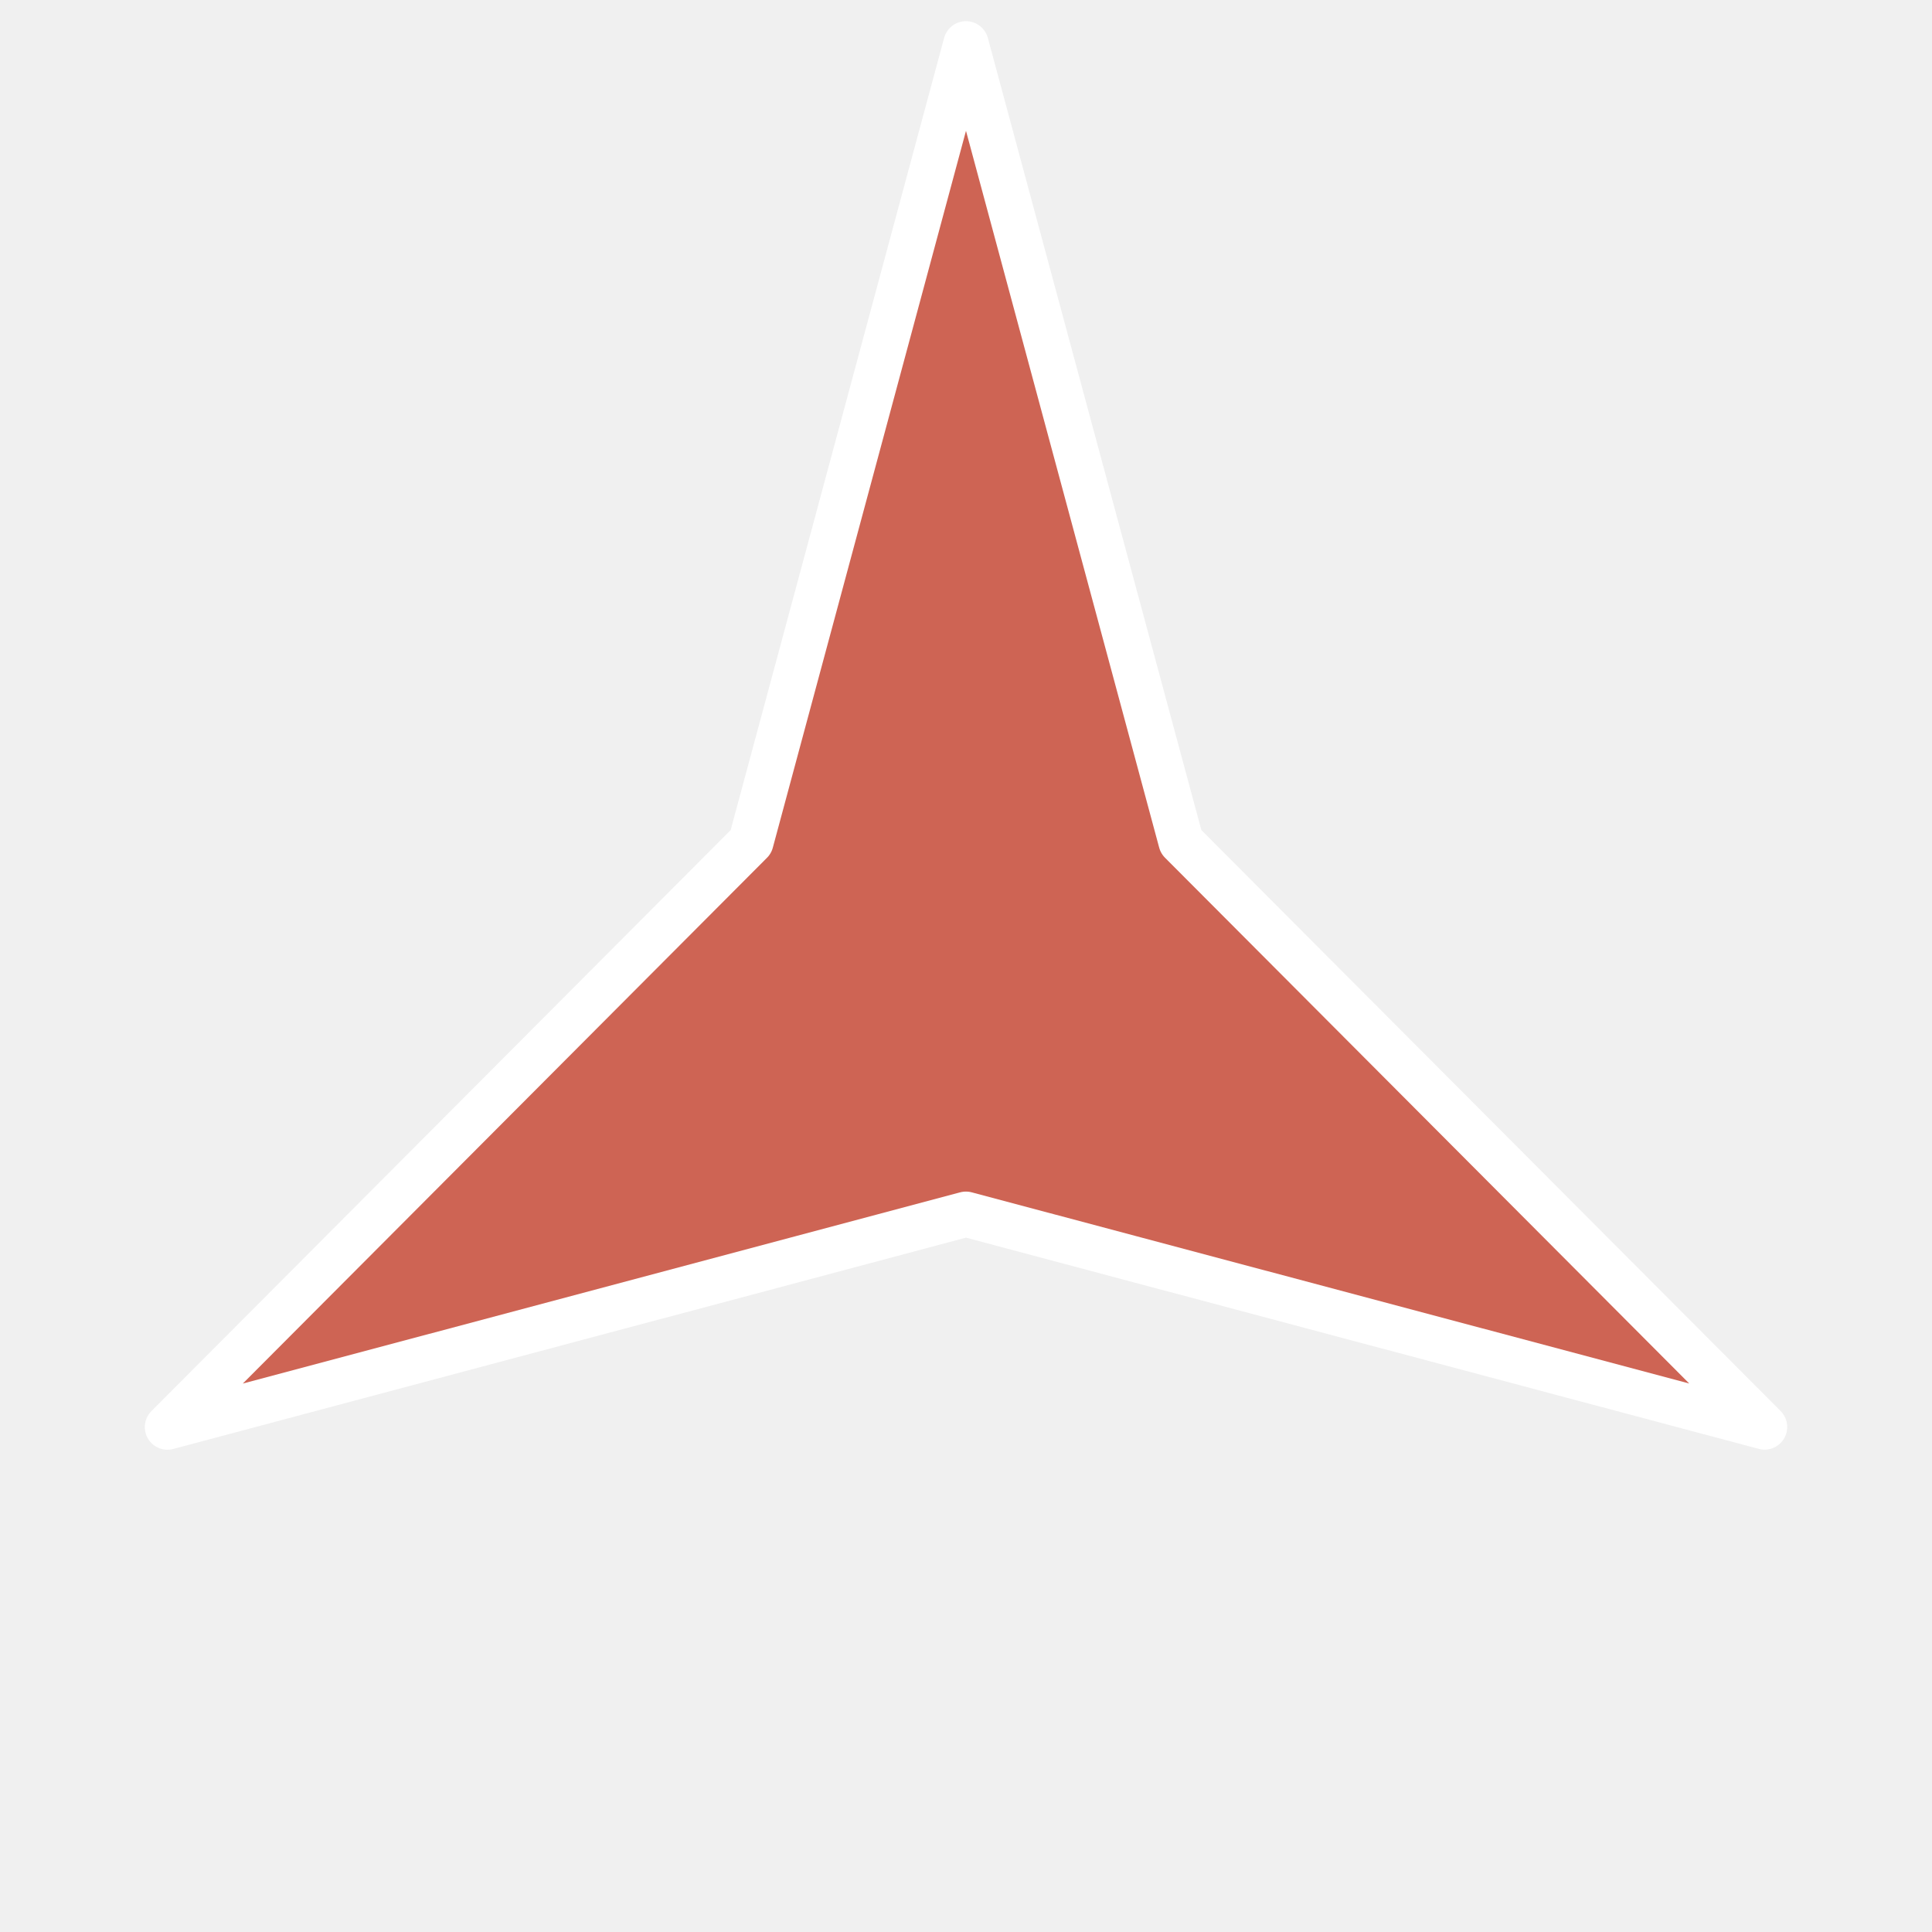
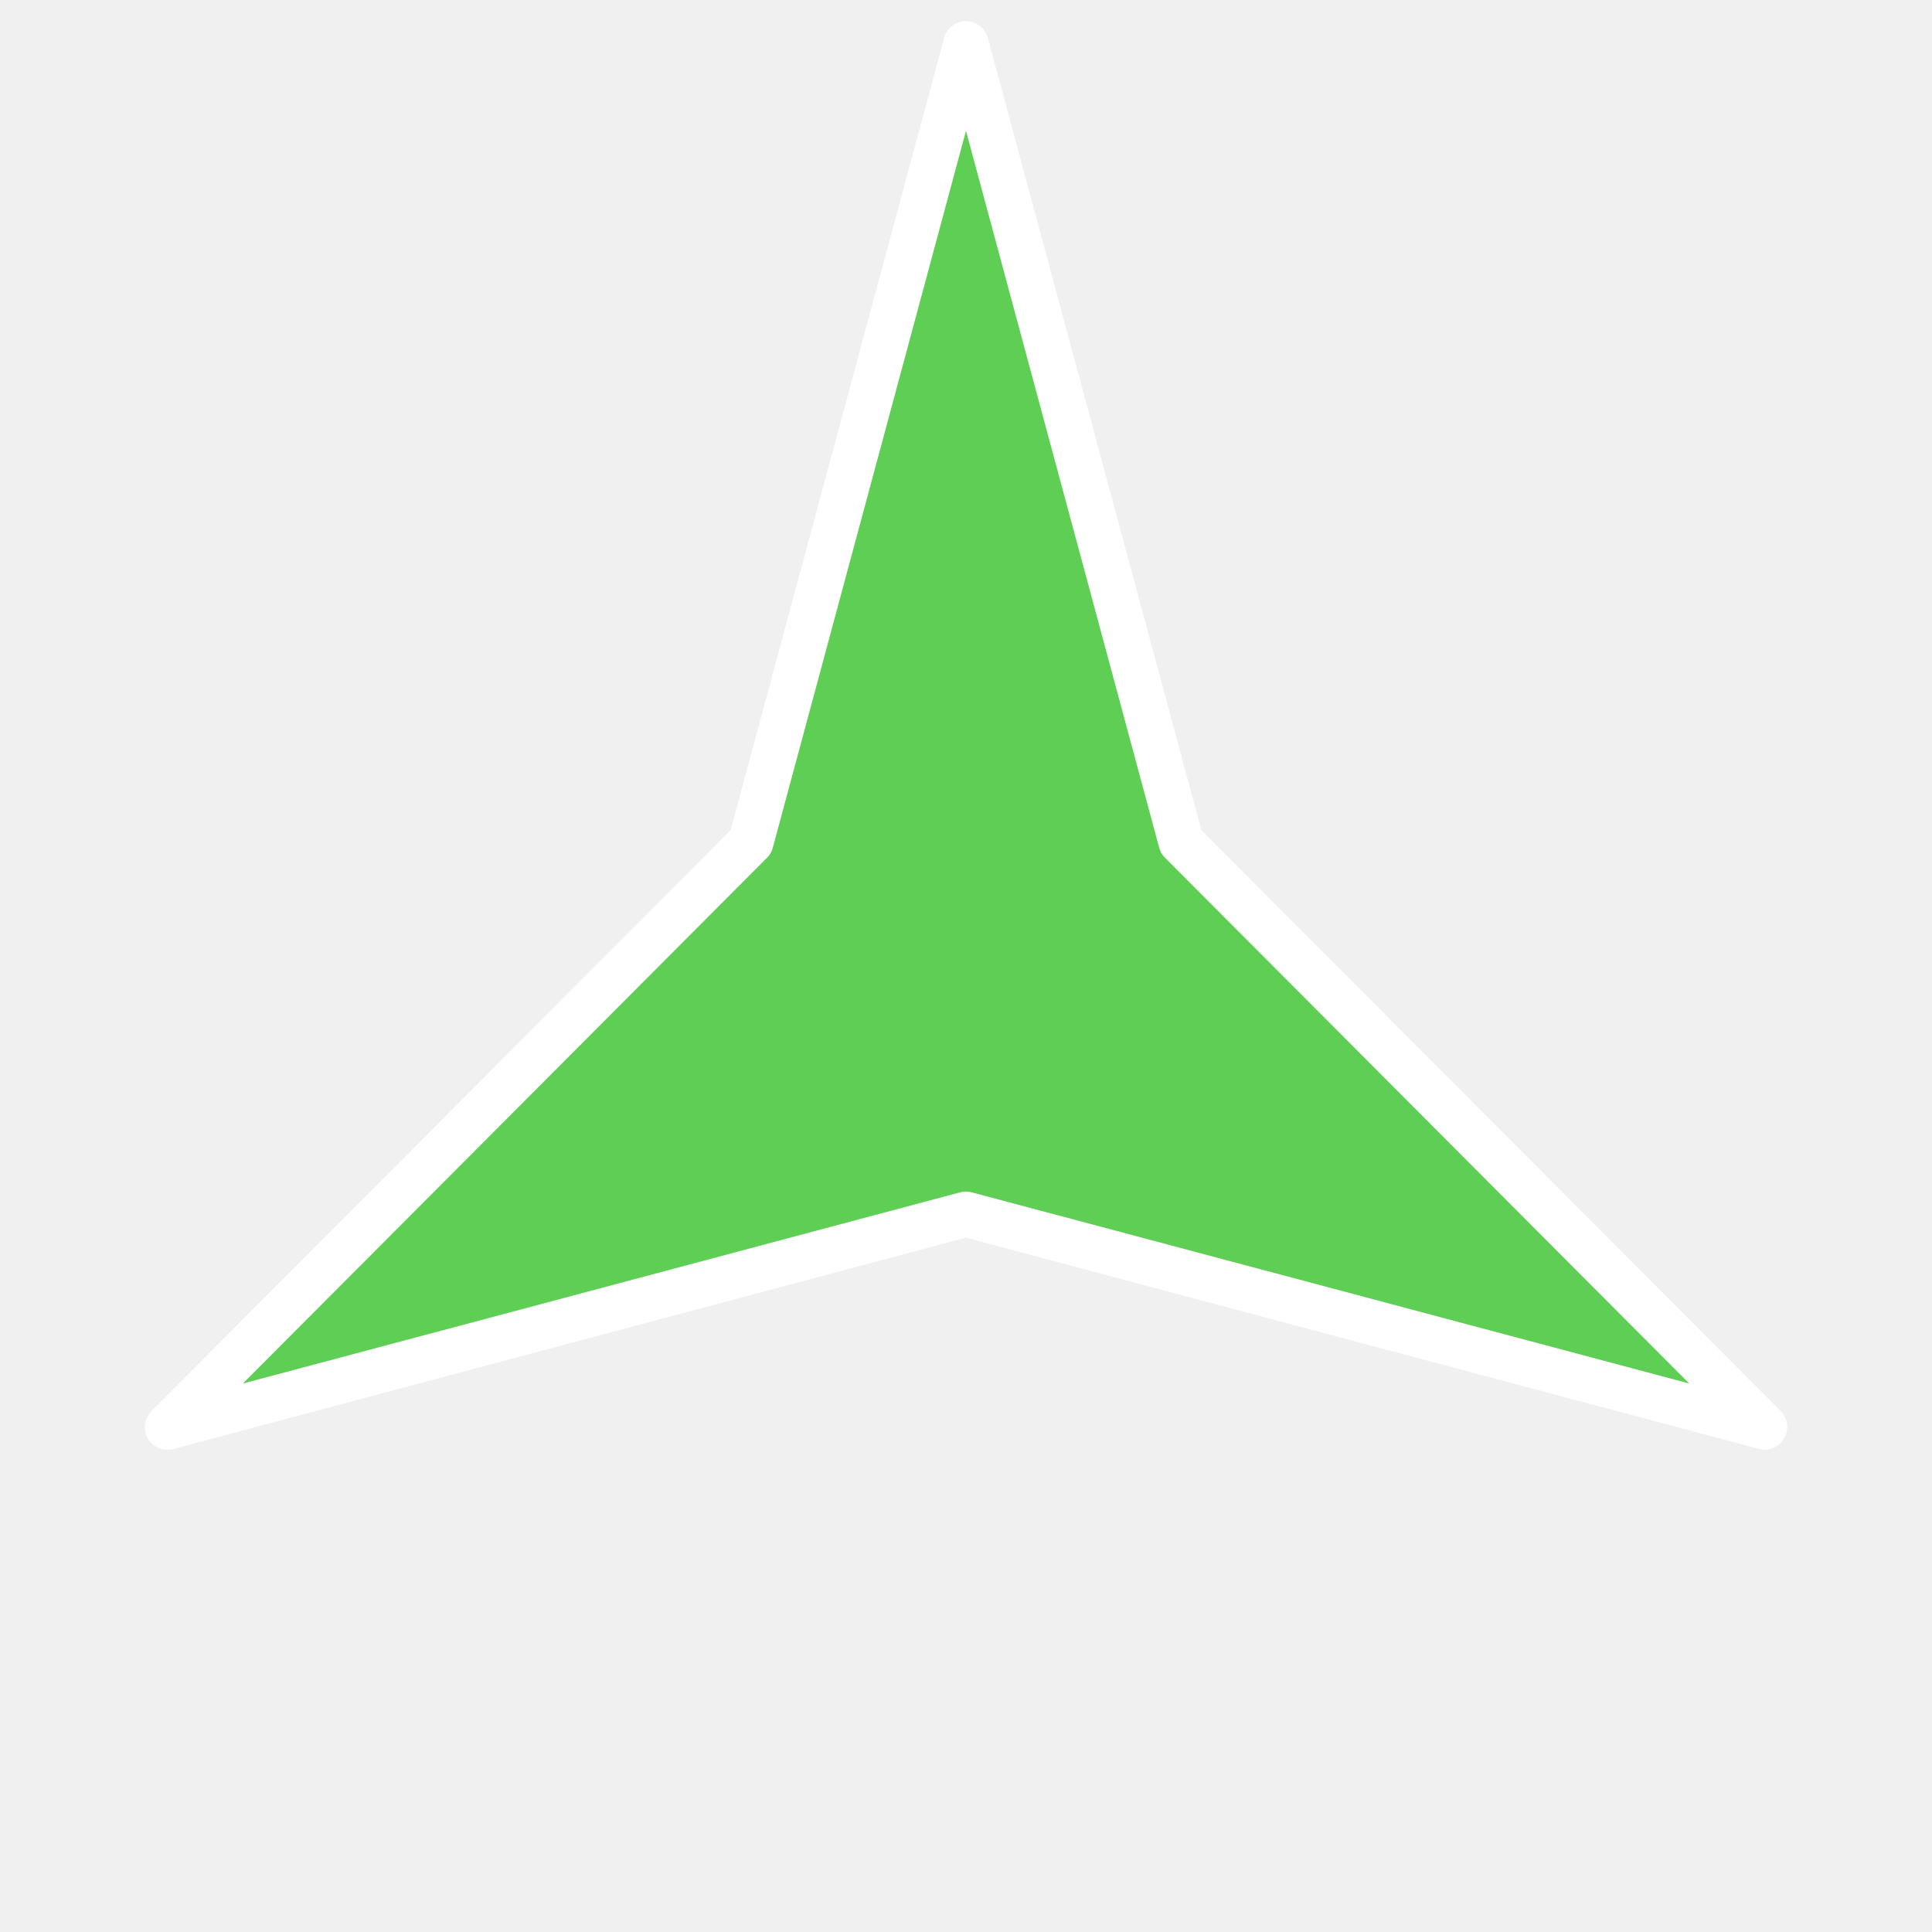
<svg xmlns="http://www.w3.org/2000/svg" width="64" height="64" viewBox="0 0 16.933 16.933" version="1.1" id="svg8">
  <defs id="defs2" />
  <g id="layer1" transform="translate(0,-280.0666)">
-     <path style="fill:#ce6454;fill-opacity:1;stroke:#ffffff;stroke-width:0.437;stroke-linecap:round;stroke-linejoin:round;stroke-miterlimit:4;stroke-dasharray:none;stroke-opacity:1" id="path4493" d="m 8.617,296.184 -2.076,-7.701 -5.632,-5.648 7.707,2.053 7.707,-2.053 -5.632,5.648 z" transform="matrix(0.4540786,0.7864871,-0.7864871,0.4540786,230.4997,151.3063)" />
+     <path style="fill:#5fce54;fill-opacity:1;stroke:#ffffff;stroke-width:0.437;stroke-linecap:round;stroke-linejoin:round;stroke-miterlimit:4;stroke-dasharray:none;stroke-opacity:1" id="path4493" d="m 8.617,296.184 -2.076,-7.701 -5.632,-5.648 7.707,2.053 7.707,-2.053 -5.632,5.648 z" transform="matrix(0.4540786,0.7864871,-0.7864871,0.4540786,230.4997,151.3063)" />
  </g>
</svg>
